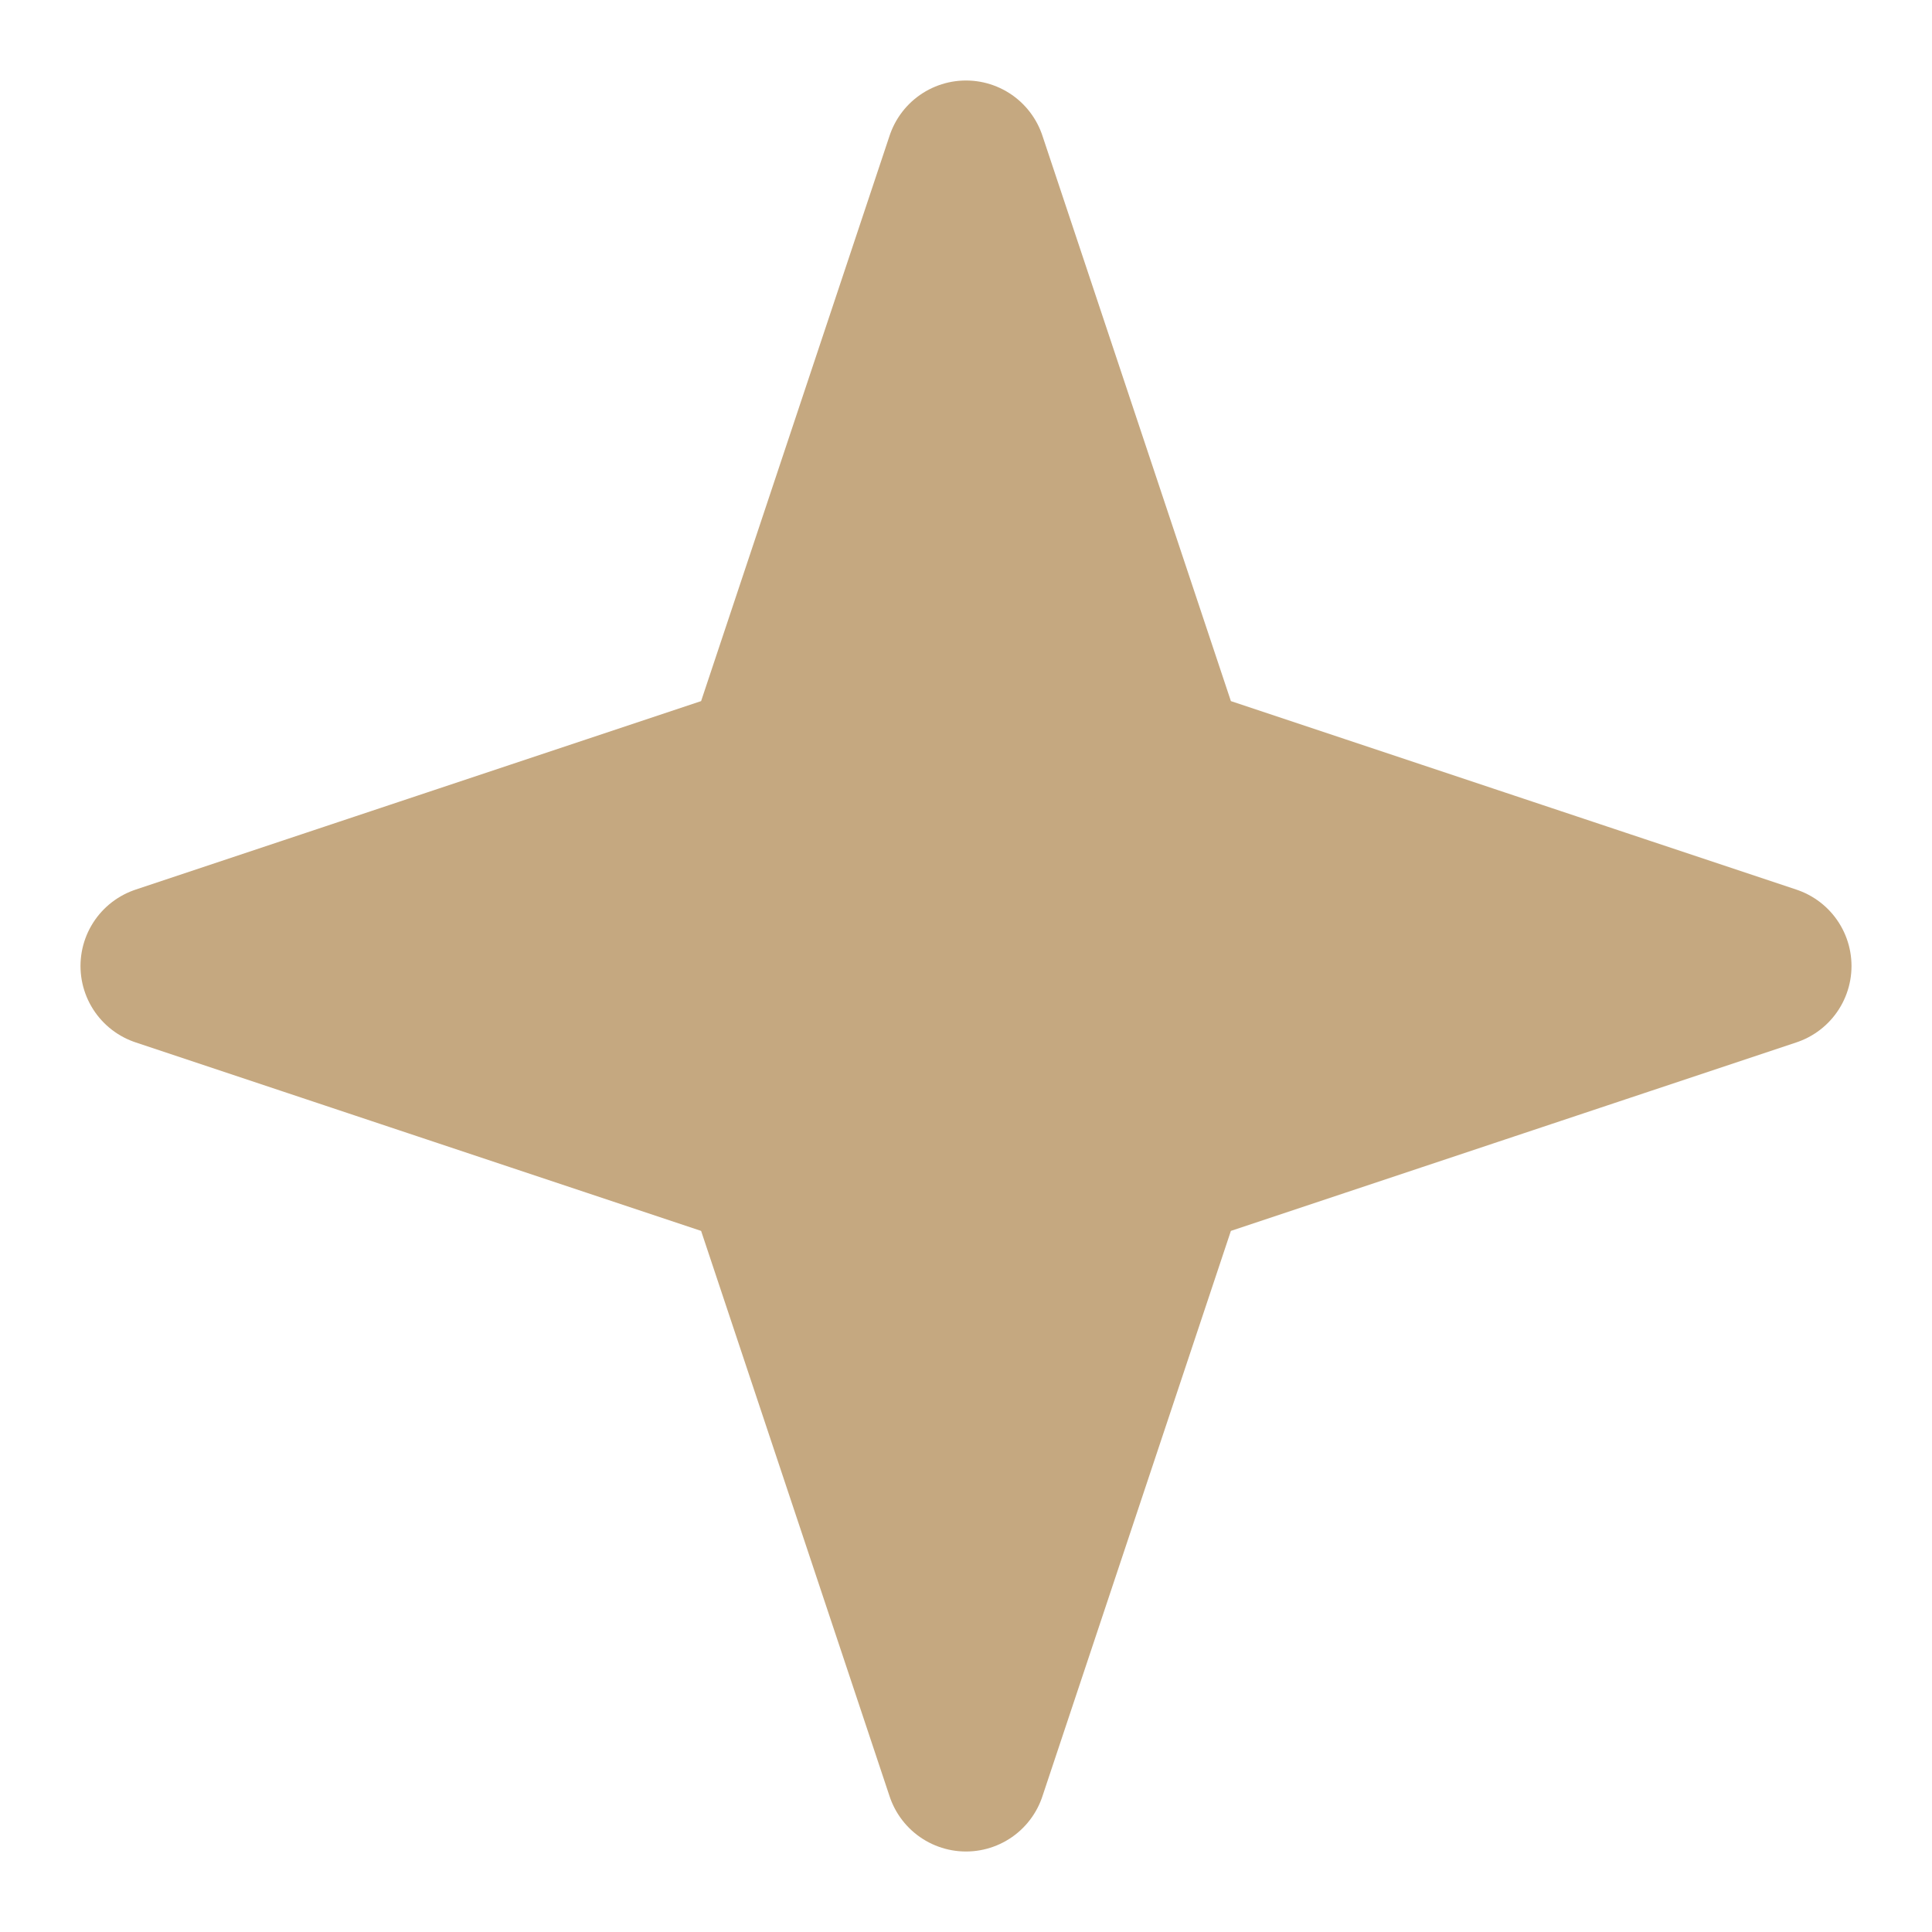
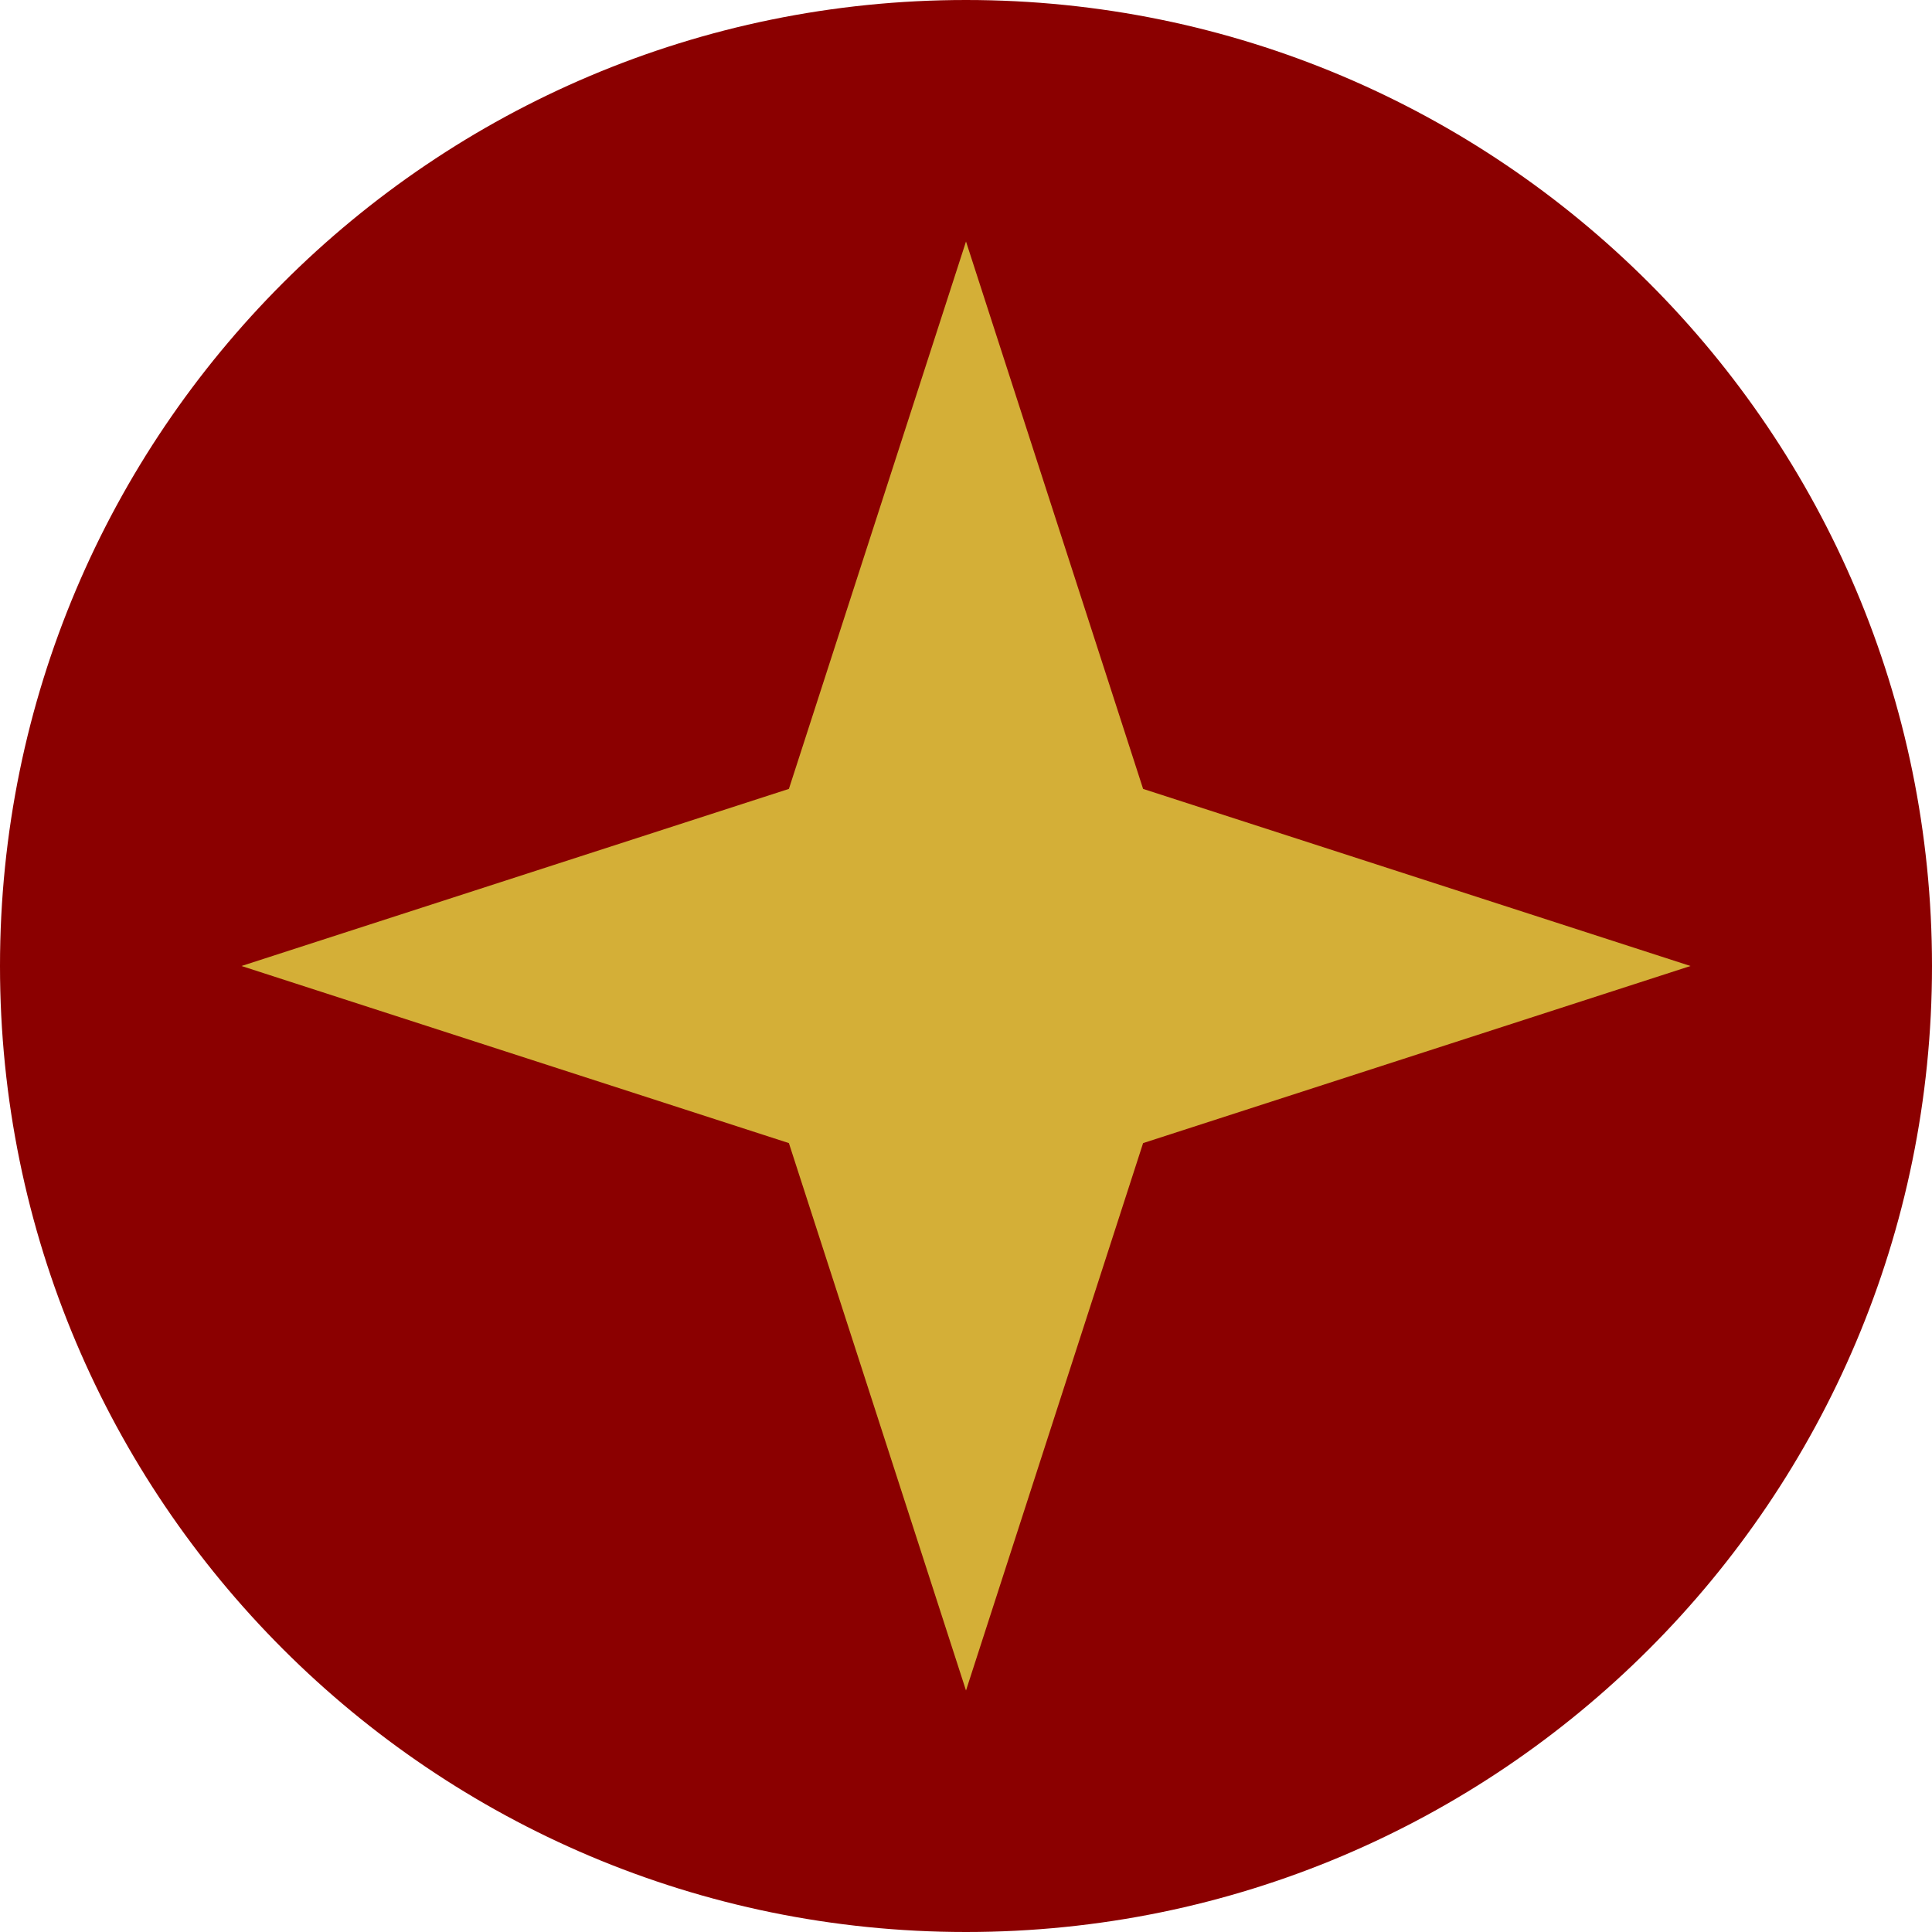
- <svg xmlns="http://www.w3.org/2000/svg" viewBox="0 0 24 24" fill="#C5A880" stroke="#C5A880" stroke-width="2" stroke-linecap="round" stroke-linejoin="round">
-   <path d="M12 2L14.5 9.5L22 12L14.5 14.5L12 22L9.5 14.5L2 12L9.5 9.5L12 2Z" />
+ <svg xmlns="http://www.w3.org/2000/svg" viewBox="0 0 24 24">
+   <circle cx="12" cy="12" r="12" fill="#8B0000" />
+   <path d="M12 3L14.2 9.8L21 12L14.2 14.2L12 21L9.8 14.2L3 12L9.8 9.8L12 3Z" fill="#D4AF37" />
</svg>
